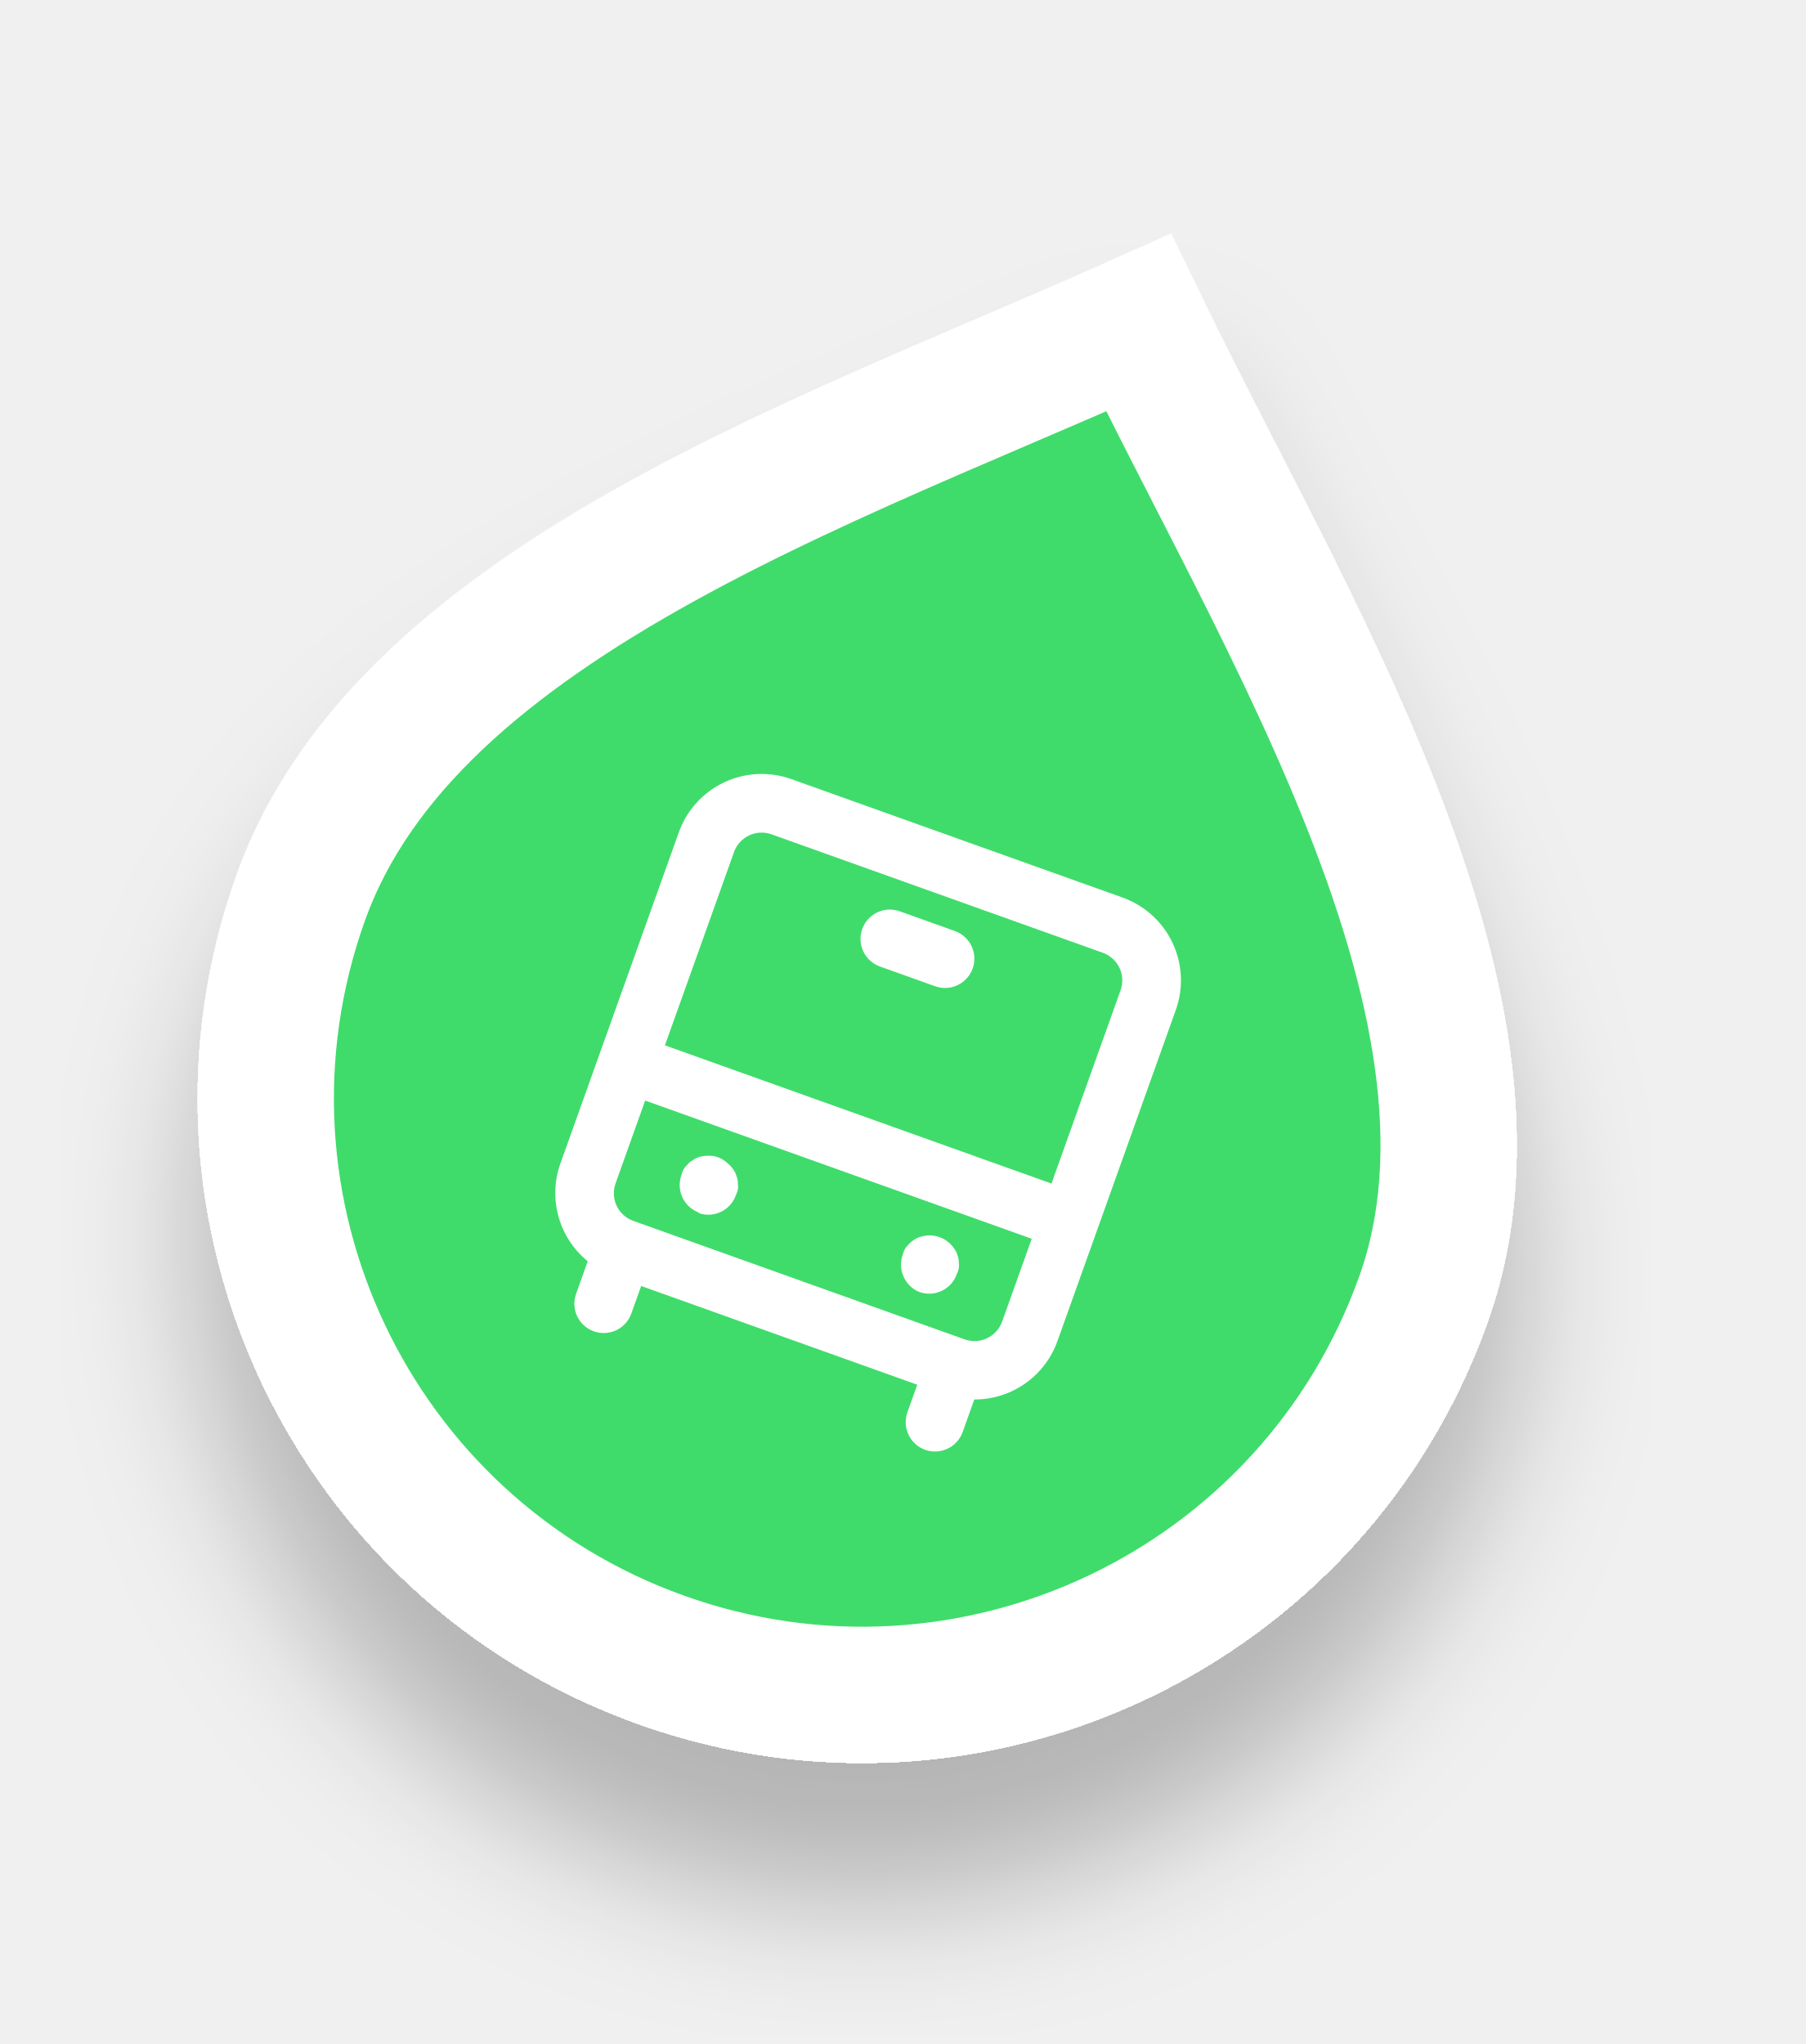
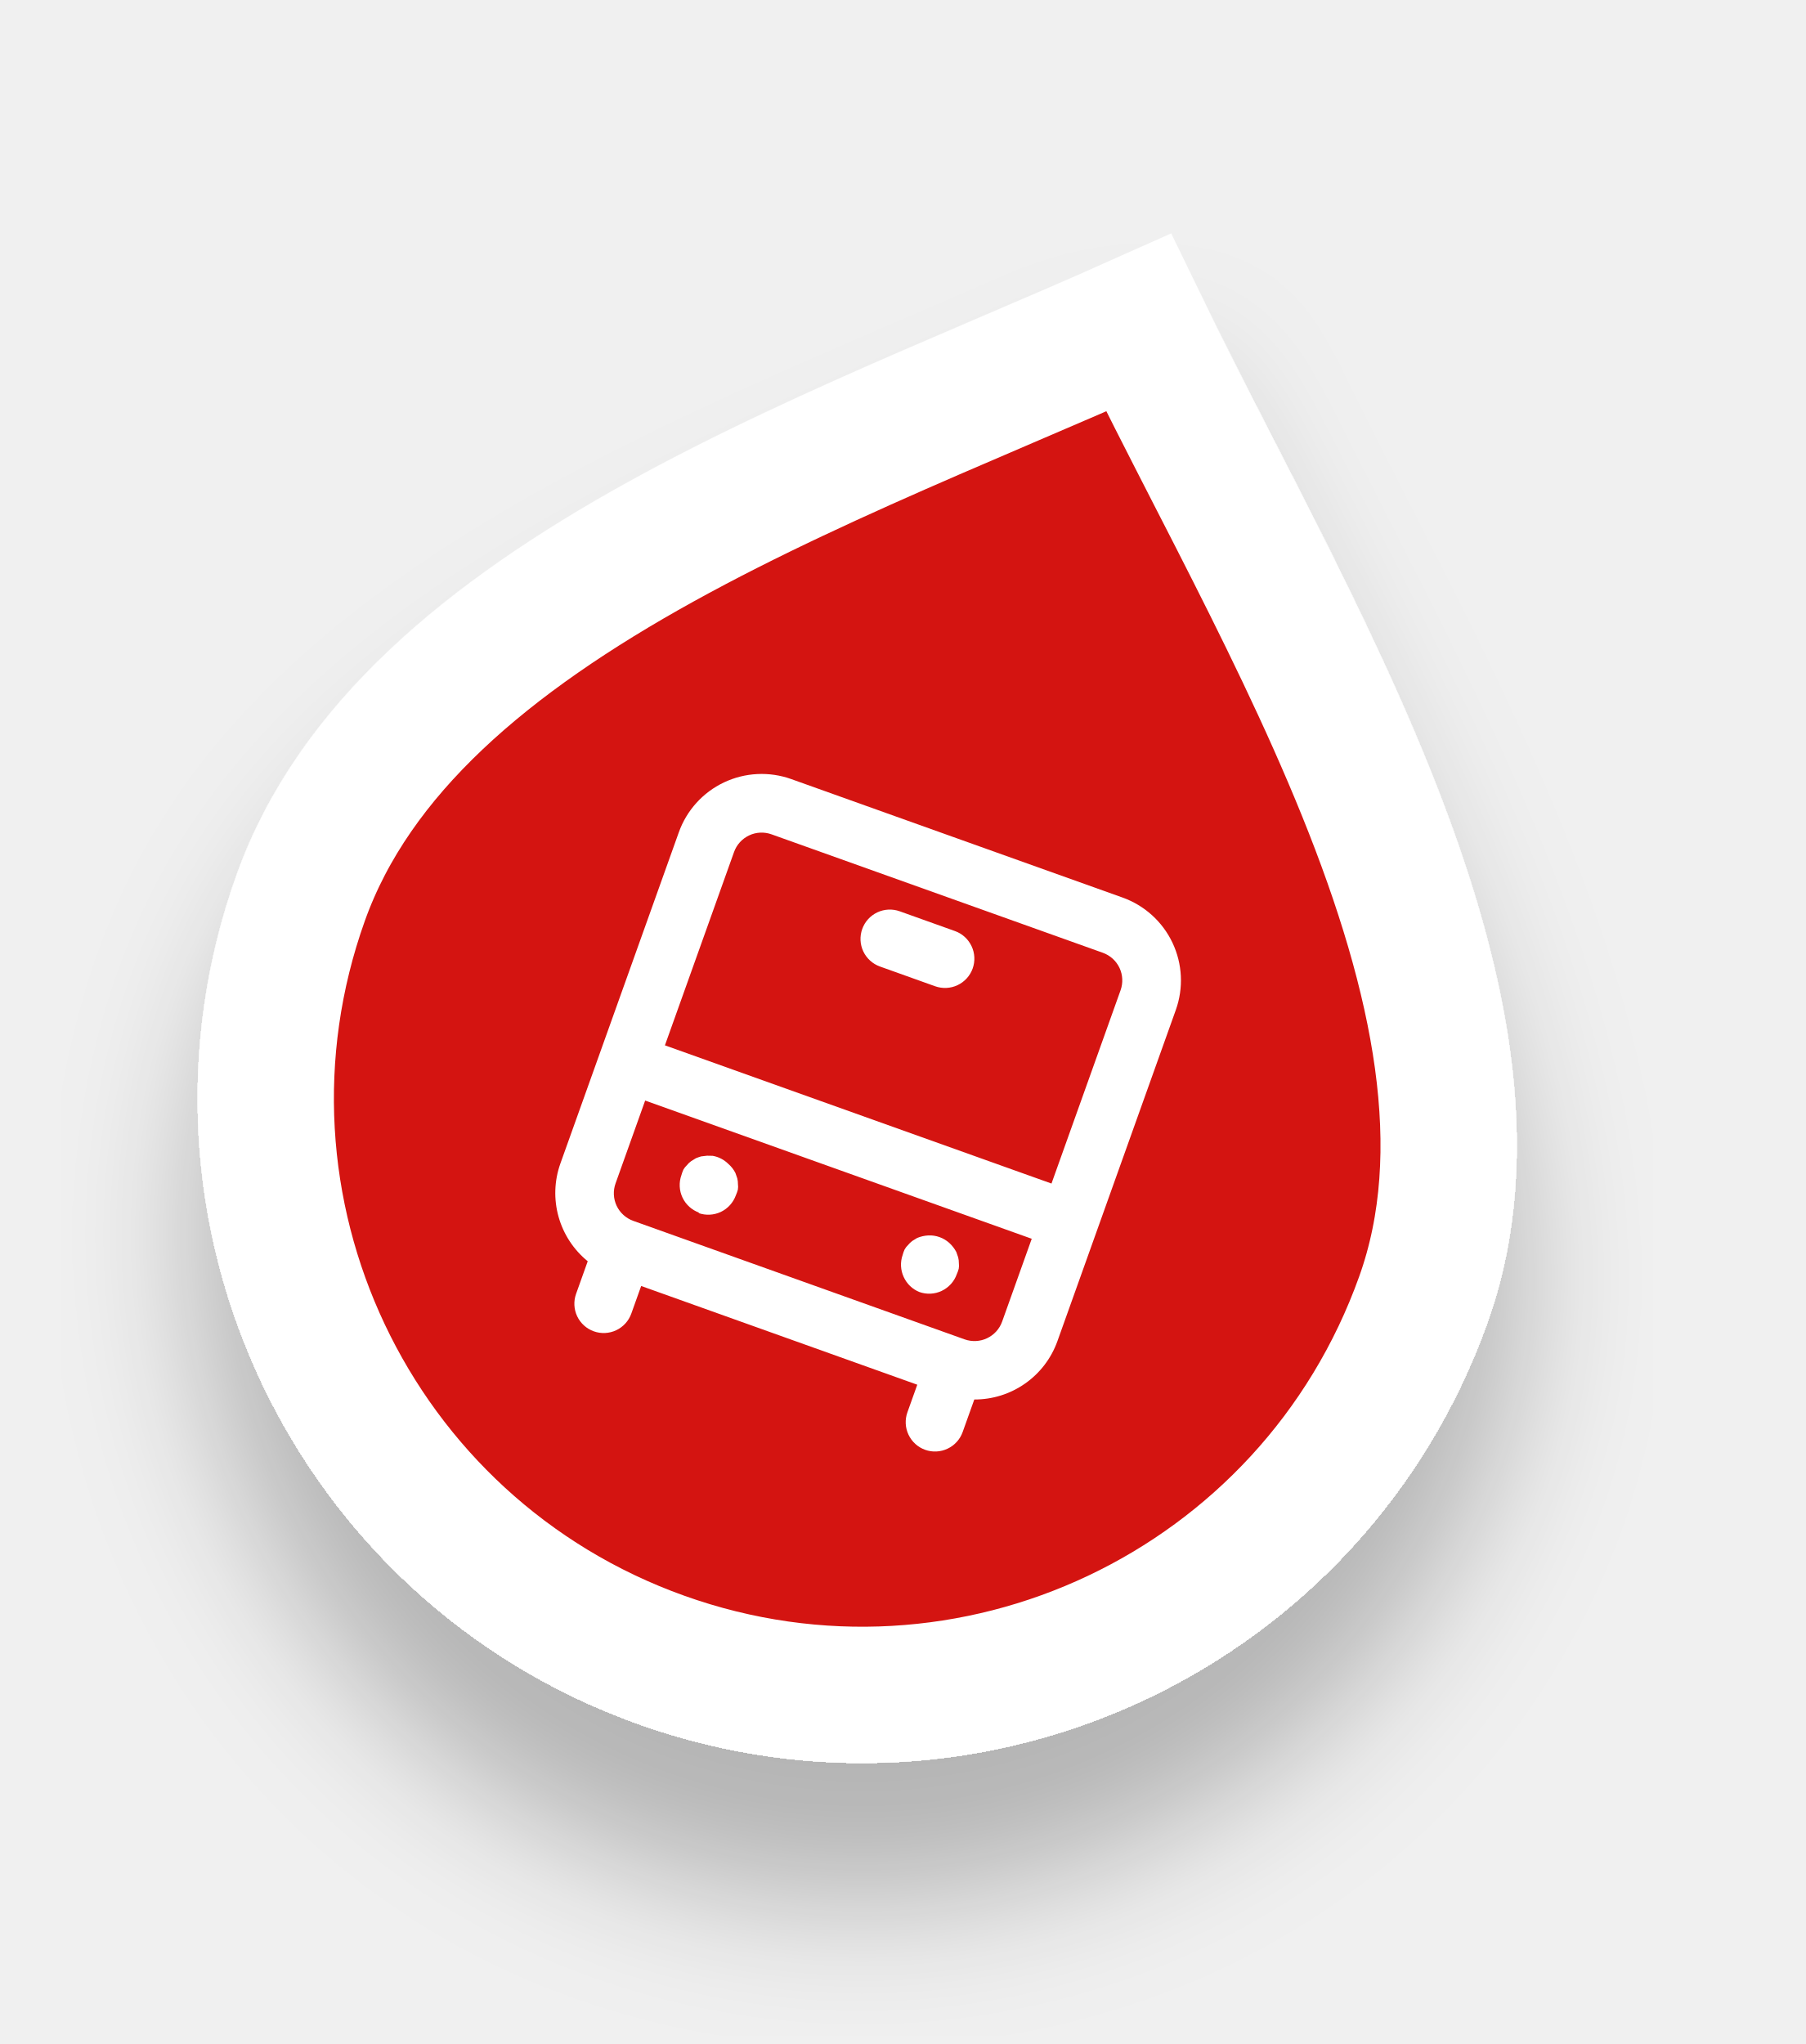
<svg xmlns="http://www.w3.org/2000/svg" width="53" height="60" viewBox="0 0 53 60" fill="none">
  <g filter="url(#filter0_d_498_384)">
-     <path d="M41.785 38.138C38.531 47.239 28.516 51.979 19.415 48.725C10.314 45.471 5.574 35.456 8.828 26.355C10.389 21.991 14.31 18.716 19.402 15.901C21.921 14.509 24.641 13.275 27.368 12.092C28.085 11.781 28.806 11.473 29.523 11.165C30.848 10.598 32.163 10.034 33.424 9.47C34.105 10.882 34.859 12.352 35.621 13.84C35.849 14.284 36.077 14.729 36.305 15.175C37.647 17.807 38.983 20.502 40.077 23.206C42.294 28.686 43.339 33.793 41.785 38.138Z" fill="#3FDC6B" stroke="white" stroke-width="4" />
+     <path d="M41.785 38.138C38.531 47.239 28.516 51.979 19.415 48.725C10.314 45.471 5.574 35.456 8.828 26.355C10.389 21.991 14.31 18.716 19.402 15.901C21.921 14.509 24.641 13.275 27.368 12.092C28.085 11.781 28.806 11.473 29.523 11.165C30.848 10.598 32.163 10.034 33.424 9.47C34.105 10.882 34.859 12.352 35.621 13.84C35.849 14.284 36.077 14.729 36.305 15.175C37.647 17.807 38.983 20.502 40.077 23.206C42.294 28.686 43.339 33.793 41.785 38.138Z" fill="#D41411" stroke="white" stroke-width="4" />
    <g clip-path="url(#clip0_498_384)">
      <path d="M20.502 35.607C20.717 35.684 20.953 35.672 21.16 35.575C21.366 35.477 21.525 35.301 21.602 35.086C21.625 35.034 21.645 34.98 21.66 34.924C21.669 34.87 21.671 34.815 21.663 34.761C21.664 34.703 21.657 34.645 21.643 34.589L21.589 34.433C21.538 34.331 21.468 34.241 21.382 34.167C21.256 34.041 21.095 33.958 20.919 33.928L20.756 33.925L20.584 33.945C20.531 33.96 20.479 33.978 20.428 33.999L20.287 34.086C20.24 34.12 20.198 34.16 20.162 34.206C20.122 34.243 20.088 34.287 20.061 34.334C20.038 34.387 20.018 34.441 20.003 34.496C19.926 34.711 19.938 34.948 20.035 35.154C20.133 35.361 20.309 35.52 20.524 35.597L20.502 35.607ZM26.986 37.925C27.201 38.002 27.438 37.991 27.644 37.893C27.85 37.795 28.01 37.62 28.086 37.405C28.11 37.352 28.129 37.298 28.144 37.243C28.154 37.189 28.155 37.134 28.148 37.079C28.149 37.021 28.142 36.964 28.127 36.907L28.073 36.751C28.02 36.651 27.95 36.561 27.867 36.485C27.698 36.334 27.477 36.254 27.251 36.265C27.138 36.271 27.027 36.296 26.922 36.34L26.782 36.426C26.735 36.461 26.693 36.501 26.657 36.546C26.617 36.584 26.583 36.627 26.556 36.675C26.532 36.727 26.513 36.781 26.498 36.837C26.423 37.05 26.434 37.284 26.53 37.488C26.621 37.687 26.784 37.843 26.986 37.925ZM28.032 27.33L26.411 26.75C26.196 26.673 25.959 26.685 25.753 26.782C25.547 26.88 25.387 27.056 25.311 27.271C25.234 27.486 25.245 27.722 25.343 27.929C25.441 28.135 25.616 28.294 25.831 28.371L27.452 28.951C27.667 29.027 27.904 29.016 28.11 28.918C28.317 28.82 28.476 28.645 28.553 28.43C28.63 28.215 28.618 27.978 28.52 27.772C28.422 27.566 28.247 27.406 28.032 27.33ZM32.954 26.347L23.227 22.869C22.583 22.639 21.872 22.674 21.253 22.967C20.634 23.26 20.157 23.787 19.927 24.432L16.449 34.158C16.271 34.66 16.253 35.205 16.397 35.718C16.541 36.231 16.84 36.687 17.253 37.023L16.911 37.98C16.834 38.195 16.846 38.432 16.943 38.638C17.041 38.844 17.217 39.004 17.432 39.08C17.647 39.157 17.883 39.145 18.09 39.048C18.296 38.95 18.455 38.775 18.532 38.56L18.822 37.749L26.927 40.647L26.637 41.458C26.561 41.672 26.572 41.909 26.67 42.115C26.768 42.322 26.943 42.481 27.158 42.558C27.373 42.635 27.61 42.623 27.816 42.525C28.023 42.428 28.182 42.252 28.259 42.037L28.601 41.081C29.133 41.083 29.654 40.92 30.09 40.614C30.527 40.309 30.858 39.876 31.039 39.374L34.516 29.648C34.747 29.003 34.712 28.293 34.419 27.674C34.126 27.055 33.599 26.578 32.954 26.347ZM29.418 38.795C29.341 39.01 29.182 39.185 28.975 39.283C28.769 39.381 28.532 39.392 28.317 39.316L18.591 35.838C18.376 35.761 18.2 35.602 18.102 35.396C18.005 35.19 17.993 34.953 18.07 34.738L18.939 32.306L30.287 36.363L29.418 38.795ZM30.867 34.742L19.519 30.685L21.548 25.011C21.624 24.796 21.784 24.621 21.99 24.523C22.196 24.425 22.433 24.414 22.648 24.491L32.374 27.968C32.589 28.045 32.765 28.204 32.863 28.41C32.96 28.617 32.972 28.853 32.895 29.068L30.867 34.742Z" fill="white" />
    </g>
  </g>
  <defs>
    <filter id="filter0_d_498_384" x="1.801" y="6.823" width="46.724" height="52.929" filterUnits="userSpaceOnUse" color-interpolation-filters="sRGB">
      <feFlood flood-opacity="0" result="BackgroundImageFix" />
      <feColorMatrix in="SourceAlpha" type="matrix" values="0 0 0 0 0 0 0 0 0 0 0 0 0 0 0 0 0 0 127 0" result="hardAlpha" />
      <feOffset dy="4" />
      <feGaussianBlur stdDeviation="2" />
      <feComposite in2="hardAlpha" operator="out" />
      <feColorMatrix type="matrix" values="0 0 0 0 0 0 0 0 0 0 0 0 0 0 0 0 0 0 0.25 0" />
      <feBlend mode="normal" in2="BackgroundImageFix" result="effect1_dropShadow_498_384" />
      <feBlend mode="normal" in="SourceGraphic" in2="effect1_dropShadow_498_384" result="shape" />
    </filter>
    <clipPath id="clip0_498_384">
      <rect width="20.659" height="20.659" fill="white" transform="translate(18.4185 19.3451) rotate(19.6734)" />
    </clipPath>
  </defs>
</svg>
